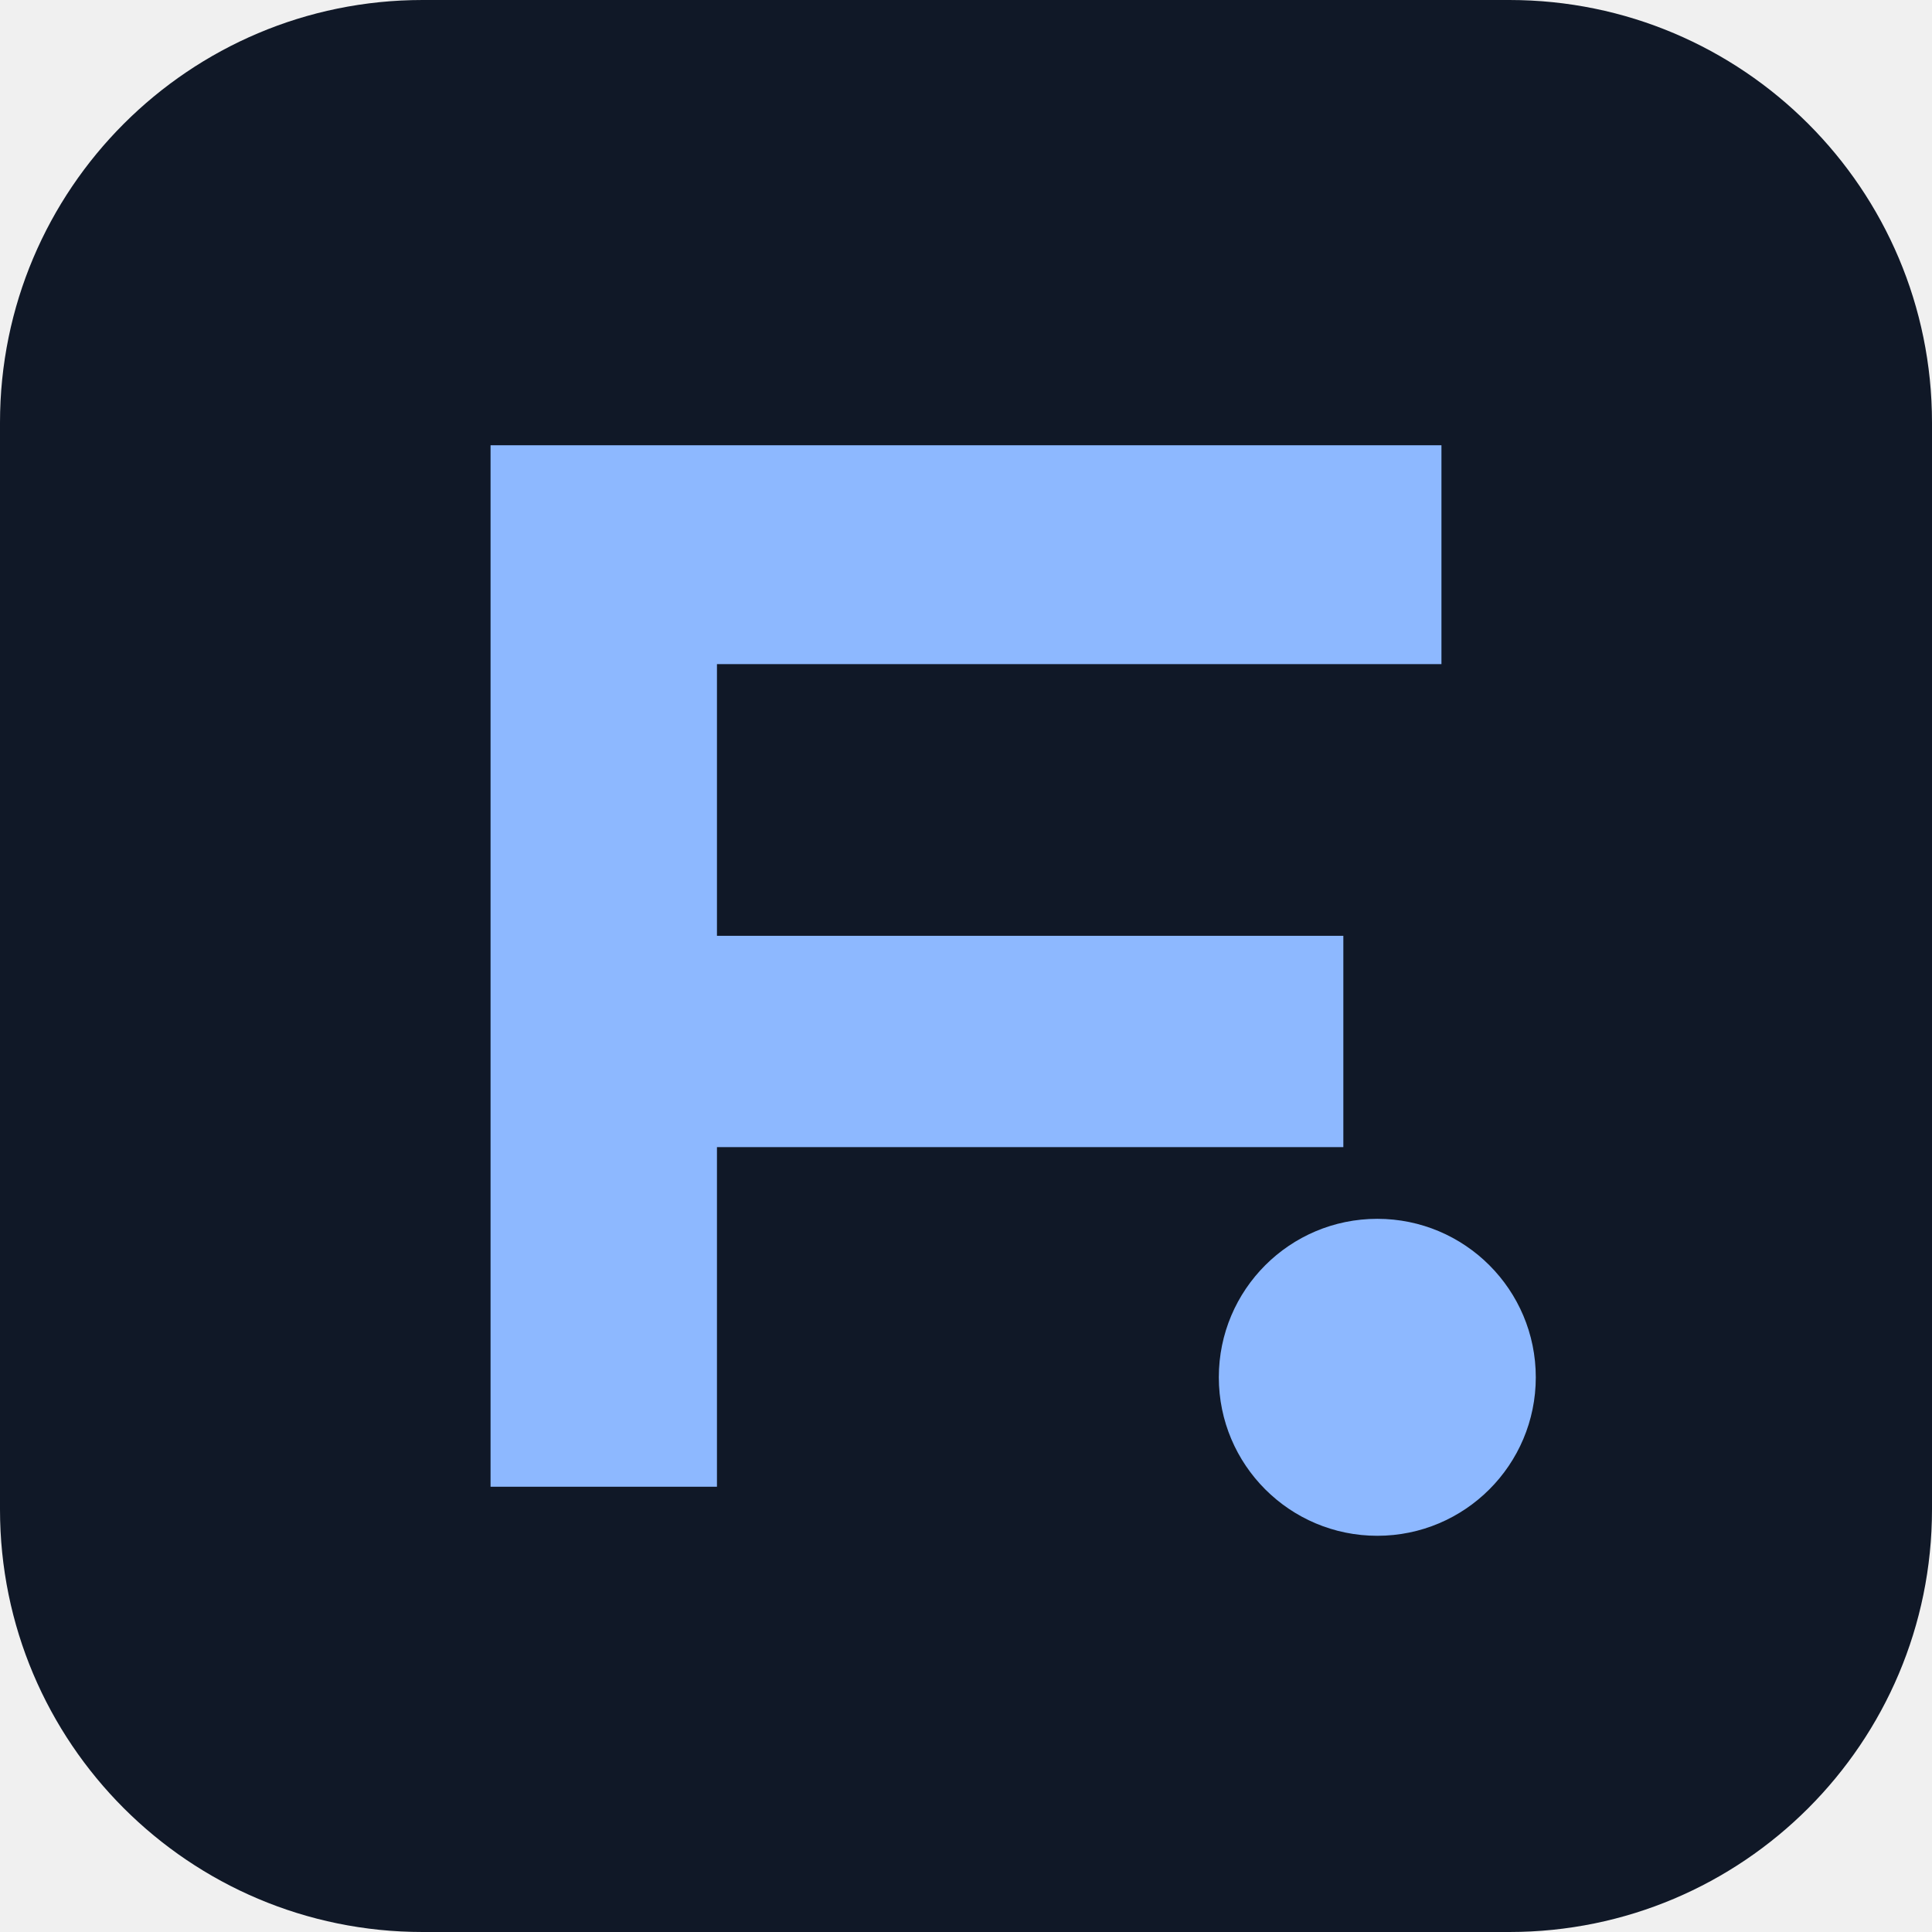
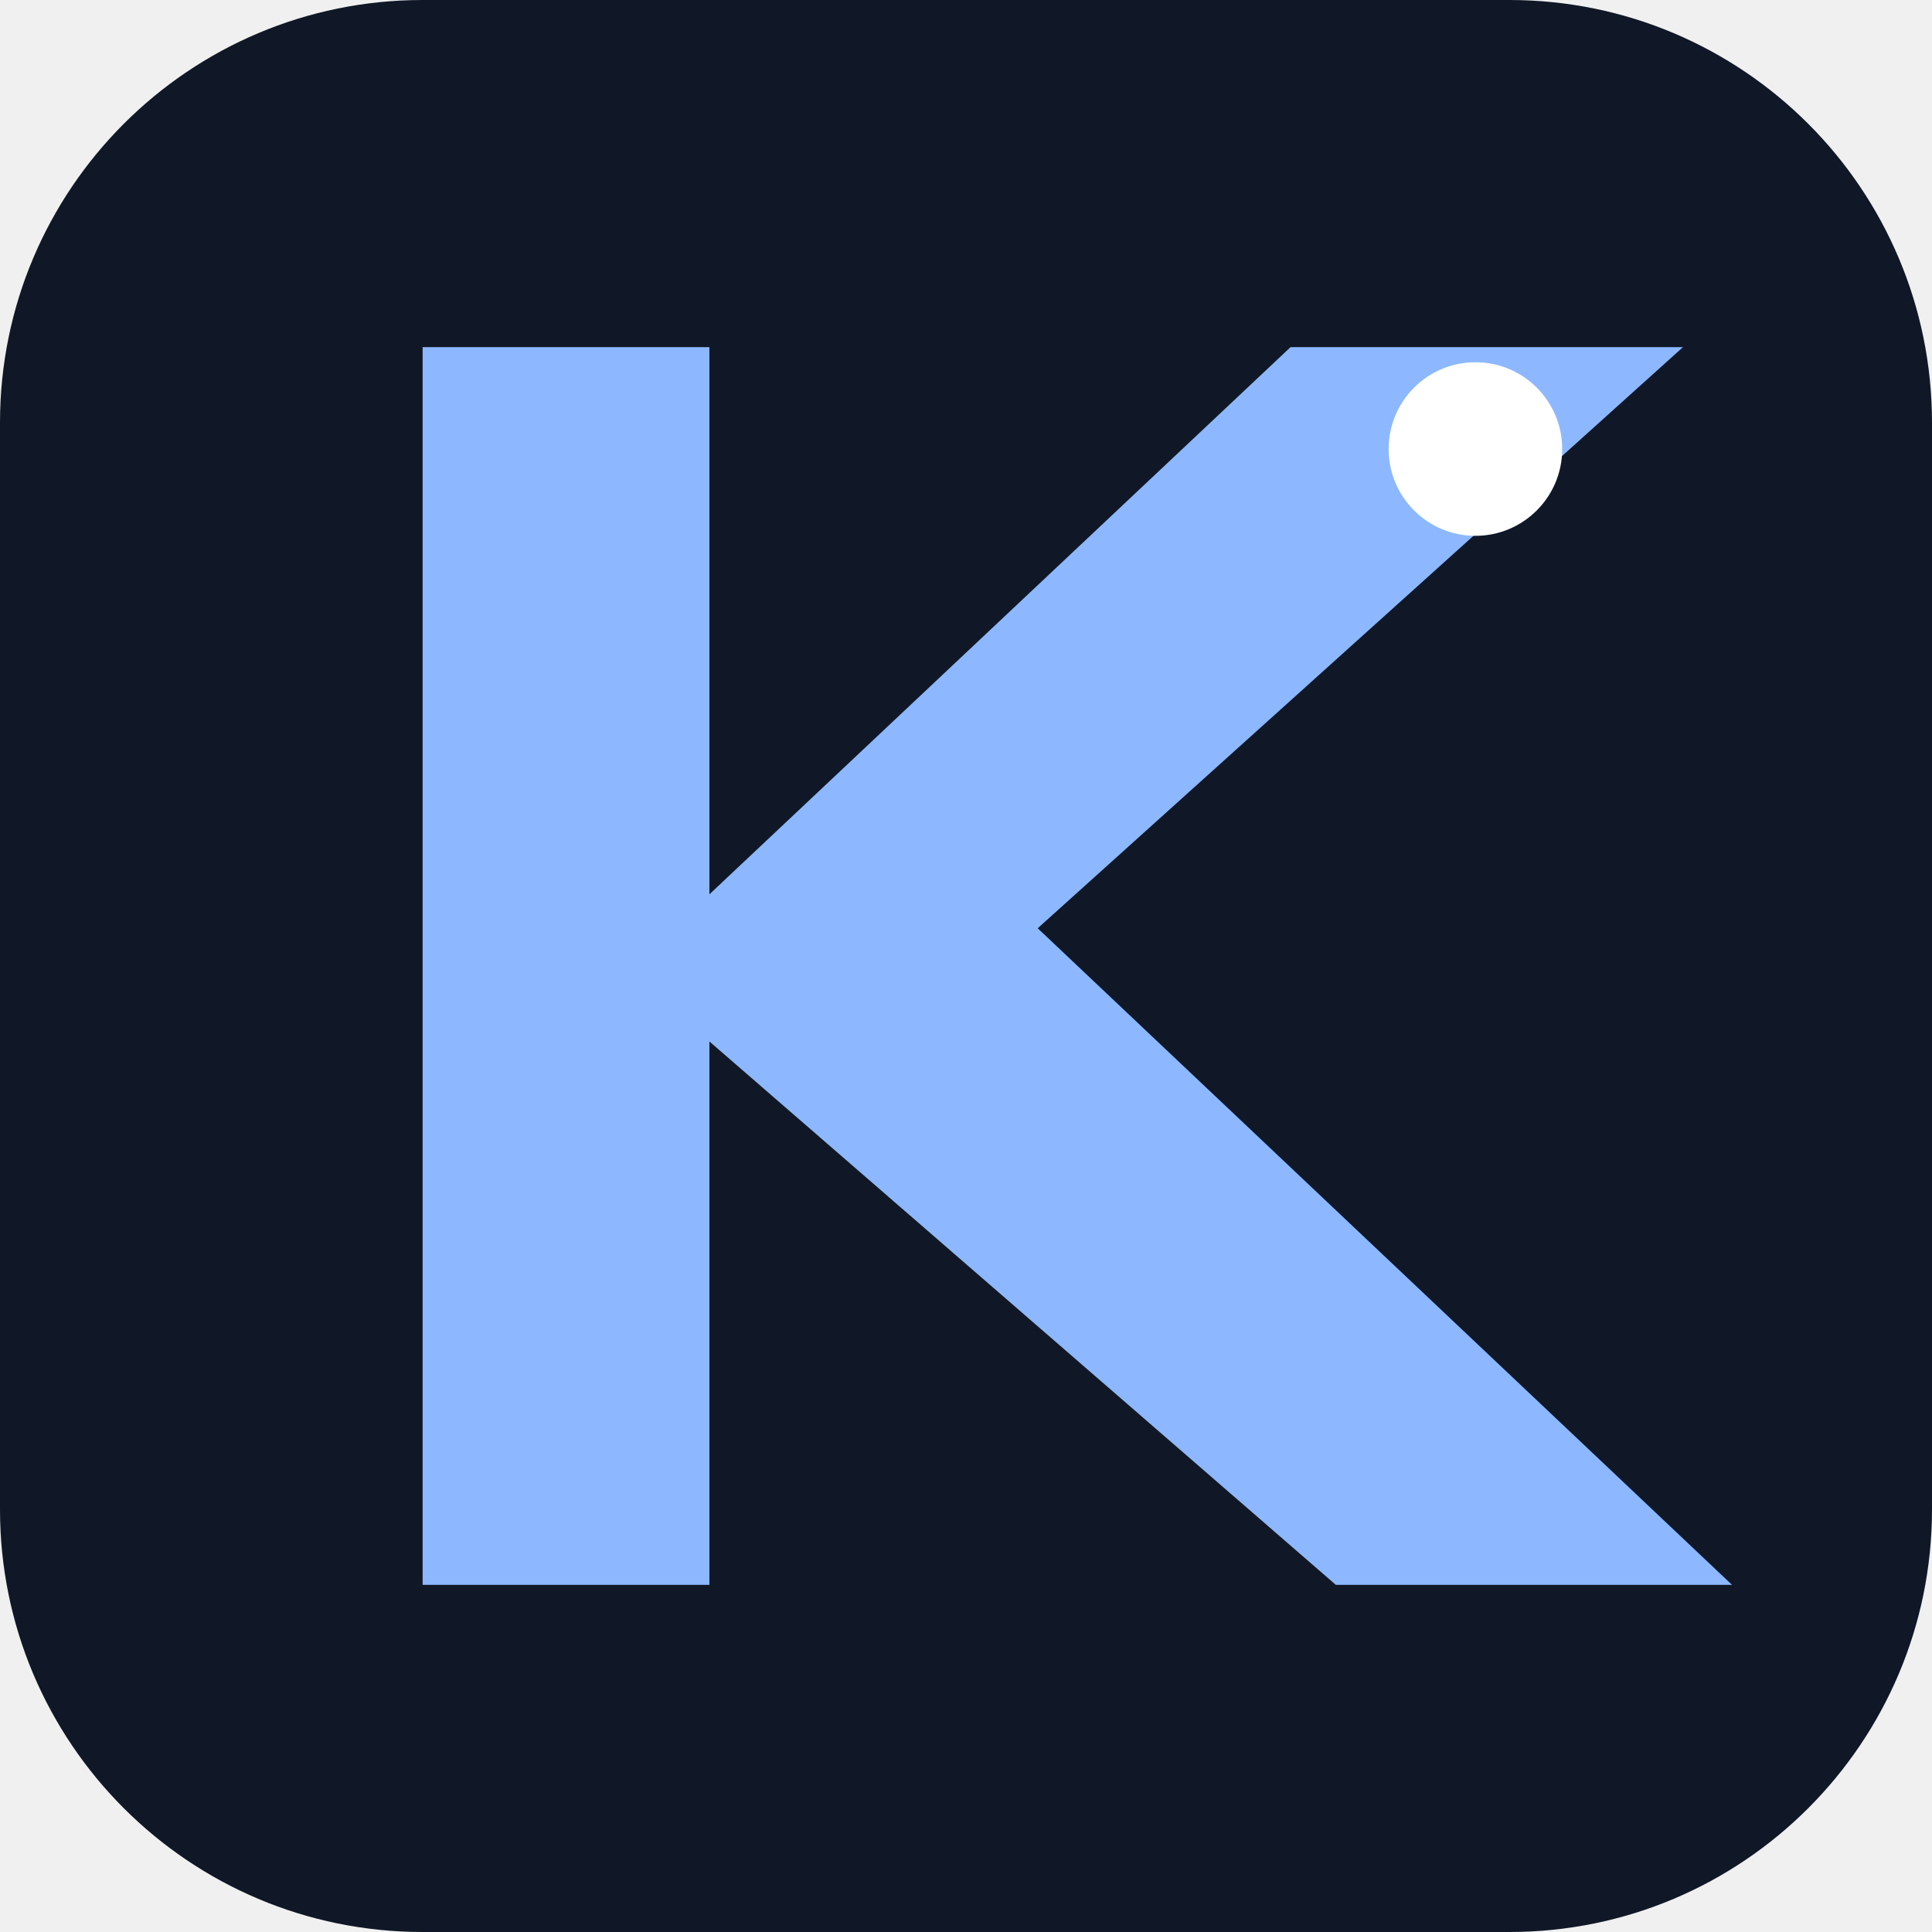
<svg xmlns="http://www.w3.org/2000/svg" viewBox="0 0 512 512">
  <rect width="512" height="512" rx="112" fill="#101827" />
-   <path d="M130 118h252v58H190v72h166v56H190v90h-60z" fill="#8db8ff" />
-   <circle cx="365" cy="365" r="42" fill="#8db8ff" />
+   <path d="M112 92h76v145l154-145h104L275 246l184 174H354L188 276v144h-76z" fill="#8db8ff" />
+   <circle cx="391" cy="119" r="23" fill="#ffffff" />
</svg>
